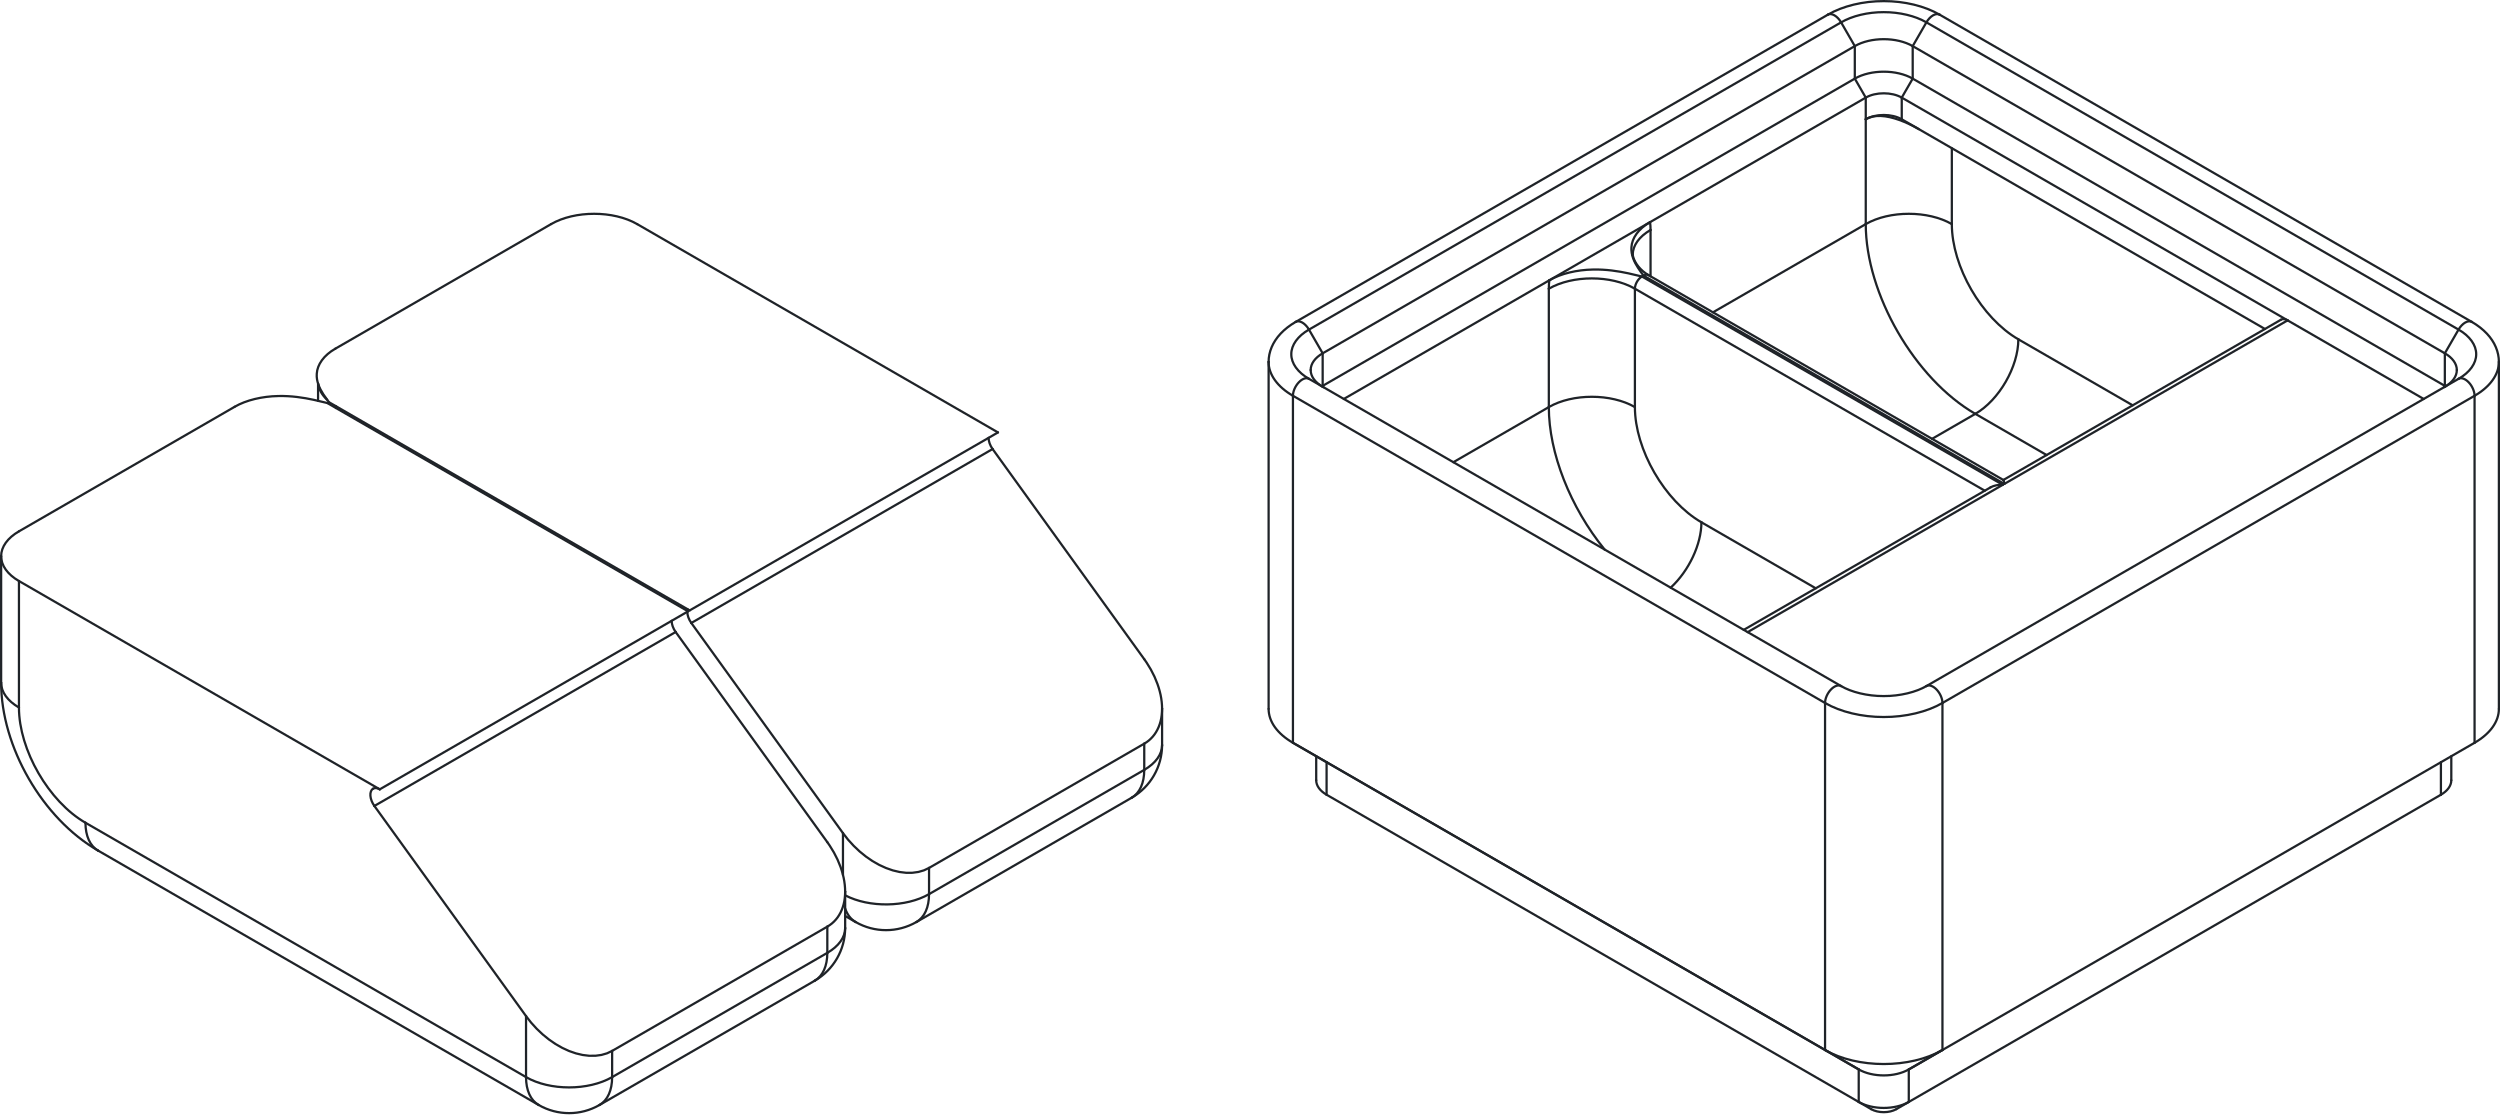
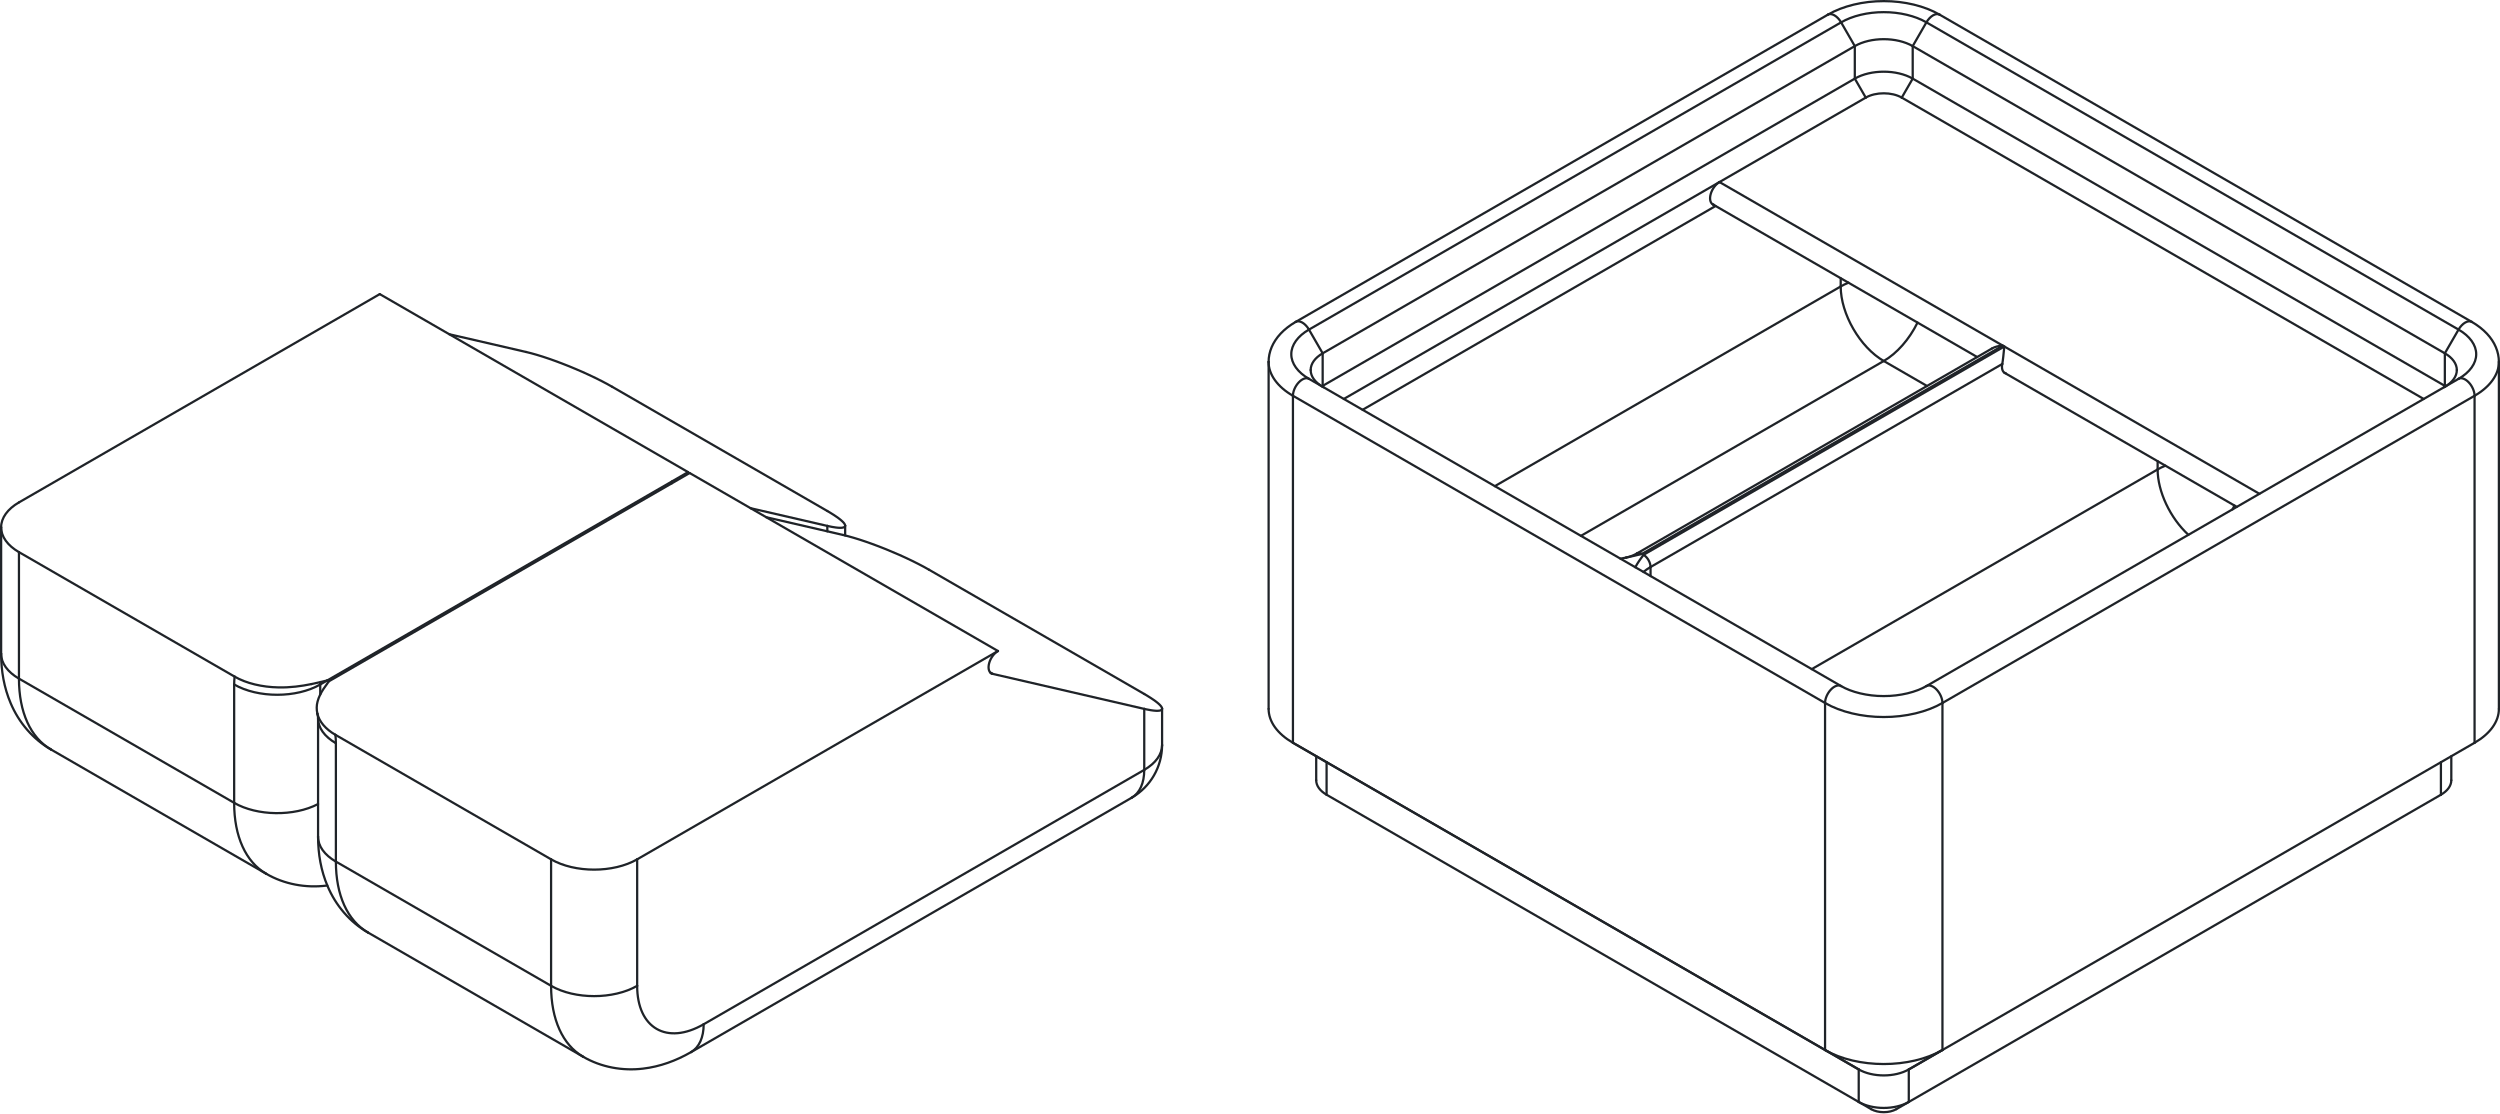
- <svg xmlns="http://www.w3.org/2000/svg" width="100.09mm" height="44.61mm" viewBox="-85.108 -35.906 112.95 50.342" version="1.1">
+ <svg xmlns="http://www.w3.org/2000/svg" width="100.09mm" height="44.572mm" viewBox="-85.108 -35.906 112.95 50.299" version="1.1">
  <g transform="scale(1,-1)" stroke-linecap="round">
    <g fill="none" stroke="rgb(31,35,40)" stroke-width="0.102" id="visible">
-       <line x1="-84.252" y1="11.9" x2="-74.507" y2="17.527" />
-       <path d="M -84.252,9.655 A 2.75,1.588 -180.0 0,0 -85.057,10.778" />
-       <path d="M -85.057,10.778 A 2.75,1.588 -180.0 0,0 -84.252,11.9" />
-       <path d="M -70.322,17.698 C -70.517,17.746 -70.72,17.794 -70.931,17.841 C -71.39,17.941 -71.951,18.027 -72.535,18.013 C -73.259,18 -73.989,17.829 -74.507,17.527" />
-       <line x1="-84.252" y1="9.655" x2="-67.951" y2="0.244" />
-       <line x1="-70.322" y1="17.698" x2="-54.021" y2="8.286" />
-       <line x1="-54.021" y1="8.286" x2="-67.951" y2="0.244" />
-       <line x1="-68.194" y1="-0.507" x2="-61.342" y2="-10.002" />
-       <path d="M -67.951,0.244 A 0.6,0.346 120 0,1 -68.251,0.273" />
-       <path d="M -68.251,0.273 A 0.6,0.346 120 0,1 -68.194,-0.507" />
-       <path d="M -54.582,7.352 A 0.6,0.346 -60 0,0 -54.763,7.857" />
-       <line x1="-54.582" y1="7.352" x2="-47.73" y2="-2.143" />
-       <path d="M -47.73,-2.143 Q -47.677,-2.22 -47.624,-2.296 Q -47.522,-2.451 -47.431,-2.611 Q -47.344,-2.771 -47.267,-2.933 Q -47.194,-3.096 -47.134,-3.26 Q -47.106,-3.342 -47.079,-3.424 Q -47.055,-3.505 -47.032,-3.587 Q -47.012,-3.668 -46.993,-3.749 Q -46.978,-3.829 -46.963,-3.91 Q -46.952,-3.989 -46.942,-4.068 Q -46.935,-4.146 -46.929,-4.224 Q -46.926,-4.301 -46.924,-4.377" />
-       <path d="M -46.924,-4.377 L -46.929,-4.527 L -46.942,-4.673 L -46.963,-4.814 L -46.993,-4.95 L -47.032,-5.081 L -47.079,-5.206 L -47.134,-5.326 L -47.197,-5.438 L -47.267,-5.544 L -47.346,-5.643 L -47.431,-5.734 L -47.524,-5.818 L -47.624,-5.893 L -47.73,-5.96" />
-       <line x1="-47.73" y1="-5.96" x2="-57.452" y2="-11.574" />
-       <path d="M -61.342,-10.002 L -61.112,-10.297 L -60.86,-10.574 L -60.59,-10.829 L -60.305,-11.06 L -60.009,-11.264 L -59.705,-11.437 L -59.397,-11.579 L -59.089,-11.686 L -58.785,-11.758 L -58.489,-11.794 L -58.204,-11.793 L -57.934,-11.756 L -57.682,-11.683 L -57.452,-11.574" />
-       <line x1="-69.955" y1="20.154" x2="-60.21" y2="25.781" />
-       <path d="M -56.321,25.781 A 2.75,1.588 7.78718065295739e-16 0,1 -60.21,25.781" />
-       <path d="M -70.251,17.738 C -70.336,17.851 -70.418,17.968 -70.499,18.09 C -70.672,18.355 -70.821,18.679 -70.797,19.016 C -70.775,19.434 -70.479,19.856 -69.955,20.154" />
-       <line x1="-70.251" y1="17.738" x2="-53.95" y2="8.327" />
-       <line x1="-56.321" y1="25.781" x2="-40.02" y2="16.369" />
-       <line x1="-40.02" y1="16.369" x2="-53.95" y2="8.327" />
-       <path d="M -53.875,7.76 A 0.6,0.346 -60 0,0 -54.056,8.266" />
-       <path d="M -54.054,8.306 A 0.6,0.346 -60 0,0 -54.042,8.38" />
-       <line x1="-53.875" y1="7.76" x2="-47.023" y2="-1.735" />
-       <line x1="-40.263" y1="15.619" x2="-33.411" y2="6.124" />
-       <path d="M -40.444,16.124 A 0.6,0.346 120 0,1 -40.263,15.619" />
-       <path d="M -33.411,6.124 Q -33.358,6.047 -33.305,5.971 Q -33.203,5.816 -33.113,5.657 Q -33.025,5.496 -32.948,5.334 Q -32.875,5.171 -32.815,5.007 Q -32.787,4.925 -32.76,4.843 Q -32.736,4.762 -32.713,4.68 Q -32.694,4.599 -32.674,4.518 Q -32.659,4.438 -32.644,4.357 Q -32.633,4.278 -32.623,4.199 Q -32.616,4.121 -32.61,4.043 Q -32.608,3.966 -32.605,3.89" />
-       <path d="M -32.605,3.89 L -32.61,3.74 L -32.623,3.594 L -32.644,3.453 L -32.674,3.317 L -32.713,3.186 L -32.76,3.061 L -32.815,2.941 L -32.878,2.829 L -32.948,2.723 L -33.027,2.624 L -33.113,2.533 L -33.205,2.449 L -33.305,2.374 L -33.411,2.307" />
-       <line x1="-33.411" y1="2.307" x2="-43.134" y2="-3.307" />
-       <path d="M -47.023,-1.735 L -46.793,-2.03 L -46.541,-2.306 L -46.271,-2.562 L -45.986,-2.793 L -45.69,-2.997 L -45.386,-3.17 L -45.078,-3.311 L -44.77,-3.419 L -44.466,-3.491 L -44.17,-3.527 L -43.885,-3.526 L -43.615,-3.489 L -43.363,-3.416 L -43.134,-3.307" />
+       <line x1="-64.81" y1="20.805" x2="-61.342" y2="20.004" />
+       <line x1="-84.252" y1="13.207" x2="-67.951" y2="22.618" />
+       <path d="M -61.342,20.004 L -61.112,19.947 L -60.86,19.876 L -60.59,19.793 L -60.305,19.698 L -60.009,19.593 L -59.705,19.479 L -59.397,19.358 L -59.089,19.23 L -58.785,19.099 L -58.489,18.964 L -58.204,18.828 L -57.934,18.693 L -57.682,18.561 L -57.452,18.432" />
+       <line x1="-57.452" y1="18.432" x2="-47.73" y2="12.819" />
+       <line x1="-47.73" y1="12.145" x2="-51.198" y2="12.946" />
+       <path d="M -47.73,12.819 Q -47.677,12.788 -47.624,12.757 Q -47.522,12.696 -47.431,12.637 Q -47.344,12.58 -47.267,12.526 Q -47.232,12.5 -47.197,12.473 Q -47.165,12.448 -47.134,12.424 Q -47.106,12.4 -47.079,12.376 Q -47.055,12.354 -47.032,12.332 Q -47.012,12.311 -46.993,12.291 Q -46.978,12.271 -46.963,12.252 Q -46.952,12.235 -46.942,12.217 Q -46.935,12.201 -46.929,12.185 Q -46.926,12.171 -46.924,12.157" />
+       <path d="M -46.924,12.157 Q -46.926,12.144 -46.929,12.132 Q -46.935,12.121 -46.942,12.11 Q -46.952,12.101 -46.963,12.093 Q -46.978,12.086 -46.993,12.079 Q -47.012,12.073 -47.032,12.068 Q -47.055,12.065 -47.079,12.062 Q -47.106,12.06 -47.134,12.059 Q -47.165,12.06 -47.197,12.06 Q -47.232,12.063 -47.267,12.065 Q -47.307,12.069 -47.346,12.074 Q -47.429,12.085 -47.524,12.102 Q -47.622,12.121 -47.73,12.145" />
+       <path d="M -54.762,14.066 A 0.6,0.346 60 0,0 -54.75,14.155" />
+       <line x1="-67.951" y1="22.618" x2="-54.021" y2="14.576" />
+       <path d="M -84.252,13.207 A 2.75,1.588 7.78718065295739e-16 0,1 -85.057,12.084" />
+       <path d="M -85.057,12.084 A 2.75,1.588 7.78718065295739e-16 0,1 -84.252,10.961" />
+       <line x1="-84.252" y1="10.961" x2="-74.507" y2="5.335" />
+       <line x1="-70.322" y1="5.164" x2="-54.021" y2="14.576" />
+       <path d="M -74.507,5.335 C -73.989,5.033 -73.259,4.862 -72.535,4.849 C -71.997,4.836 -71.475,4.908 -71.04,4.999" />
+       <path d="M -71.04,4.999 C -70.784,5.051 -70.552,5.108 -70.322,5.164" />
+       <line x1="-40.263" y1="5.461" x2="-33.411" y2="3.878" />
+       <path d="M -40.02,6.493 A 0.6,0.346 -120 0,1 -40.32,5.483" />
+       <path d="M -40.32,5.483 A 0.6,0.346 -120 0,1 -40.263,5.461" />
+       <line x1="-56.321" y1="-2.919" x2="-40.02" y2="6.493" />
+       <line x1="-47.023" y1="11.737" x2="-50.491" y2="12.538" />
+       <path d="M -43.134,10.165 Q -43.248,10.23 -43.363,10.294 Q -43.489,10.36 -43.615,10.426 Q -43.75,10.494 -43.885,10.561 Q -44.027,10.629 -44.17,10.697 Q -44.318,10.764 -44.466,10.832 Q -44.769,10.965 -45.078,11.091 Q -45.232,11.151 -45.386,11.212 Q -45.538,11.269 -45.69,11.326 Q -45.838,11.379 -45.986,11.431 Q -46.129,11.478 -46.271,11.526 Q -46.406,11.567 -46.541,11.609 Q -46.667,11.644 -46.793,11.68 Q -46.908,11.708 -47.023,11.737" />
+       <line x1="-43.134" y1="10.165" x2="-33.411" y2="4.552" />
+       <path d="M -33.411,3.878 Q -33.358,3.867 -33.305,3.855 Q -33.203,3.834 -33.113,3.819 Q -33.07,3.813 -33.027,3.807 Q -32.988,3.802 -32.948,3.798 Q -32.913,3.795 -32.878,3.793 Q -32.846,3.793 -32.815,3.792 Q -32.787,3.793 -32.76,3.795 Q -32.736,3.798 -32.713,3.801 Q -32.694,3.806 -32.674,3.812 Q -32.659,3.819 -32.644,3.826 Q -32.633,3.834 -32.623,3.843 Q -32.616,3.854 -32.61,3.865 Q -32.608,3.877 -32.605,3.89" />
+       <path d="M -32.605,3.89 Q -32.608,3.904 -32.61,3.918 Q -32.616,3.934 -32.623,3.95 Q -32.633,3.968 -32.644,3.985 Q -32.659,4.004 -32.674,4.023 Q -32.694,4.044 -32.713,4.065 Q -32.736,4.087 -32.76,4.109 Q -32.787,4.133 -32.815,4.157 Q -32.846,4.181 -32.878,4.206 Q -32.913,4.233 -32.948,4.259 Q -33.025,4.313 -33.113,4.37 Q -33.203,4.429 -33.305,4.49 Q -33.358,4.521 -33.411,4.552" />
+       <line x1="-53.95" y1="14.535" x2="-40.02" y2="6.493" />
+       <line x1="-70.251" y1="5.124" x2="-53.95" y2="14.535" />
+       <path d="M -69.955,2.707 C -70.402,2.964 -70.688,3.309 -70.77,3.667" />
+       <path d="M -70.77,3.667 C -70.811,3.851 -70.809,4.031 -70.761,4.209 C -70.709,4.413 -70.608,4.602 -70.499,4.772 C -70.418,4.894 -70.336,5.011 -70.251,5.124" />
+       <line x1="-69.955" y1="2.707" x2="-60.21" y2="-2.919" />
+       <path d="M -56.321,-2.919 A 2.75,1.588 -180.0 0,0 -60.21,-2.919" />
      <line x1="-26.693" y1="2.347" x2="-26.693" y2="18.025" />
      <path d="M -27.792,3.878 A 3.75,2.165 -7.78718065295739e-16 0,1 -26.693,2.347" />
      <path d="M -26.693,18.025 C -27.391,18.425 -27.796,18.989 -27.792,19.556" />
      <line x1="-2.652" y1="-11.533" x2="-2.652" y2="4.145" />
      <line x1="-26.693" y1="2.347" x2="-2.652" y2="-11.533" />
      <line x1="-2.652" y1="4.145" x2="-26.693" y2="18.025" />
      <line x1="-26.693" y1="2.347" x2="-25.173" y2="1.47" />
      <path d="M 26.693,2.347 A 3.75,2.165 -7.78718065295739e-16 0,1 27.792,3.878" />
      <line x1="26.693" y1="18.025" x2="26.693" y2="2.347" />
      <path d="M 27.792,19.556 C 27.796,18.989 27.391,18.425 26.693,18.025" />
      <line x1="-25.35" y1="19.943" x2="-1.308" y2="33.823" />
      <line x1="2.652" y1="-11.533" x2="2.652" y2="4.145" />
      <path d="M -2.652,-11.533 A 3.75,2.165 -7.78718065295739e-16 0,1 2.652,-11.533" />
      <path d="M 2.652,4.145 C 1.959,3.742 0.983,3.508 -0.0,3.511 C -0.983,3.508 -1.959,3.742 -2.652,4.145" />
      <line x1="-2.652" y1="-11.533" x2="-1.131" y2="-12.411" />
      <line x1="-25.173" y1="1.47" x2="-1.131" y2="-12.411" />
      <path d="M -25.642,0.653 A 1.6,0.924 -7.78718065295739e-16 0,1 -25.173,-0.0" />
      <path d="M 1.308,33.823 A 1.85,1.068 -7.78718065295739e-16 0,1 -1.308,33.823" />
      <line x1="2.652" y1="-11.533" x2="26.693" y2="2.347" />
      <line x1="26.693" y1="18.025" x2="2.652" y2="4.145" />
      <line x1="-1.927" y1="4.909" x2="-25.969" y2="18.79" />
      <path d="M -25.35,19.943 A 1.85,1.068 -7.78718065295739e-16 0,1 -25.892,19.188" />
      <path d="M -25.892,19.188 A 1.85,1.068 -7.78718065295739e-16 0,1 -25.35,18.432" />
      <line x1="-25.35" y1="18.473" x2="-1.308" y2="32.354" />
      <line x1="2.652" y1="-11.533" x2="1.131" y2="-12.411" />
      <path d="M -1.131,-12.411 A 1.6,0.924 -7.78718065295739e-16 0,1 1.131,-12.411" />
      <line x1="-25.173" y1="-0.0" x2="-1.131" y2="-13.88" />
      <path d="M -0.566,-14.207 A 0.8,0.462 -7.78718065295739e-16 0,1 0.566,-14.207" />
      <line x1="1.308" y1="33.823" x2="25.35" y2="19.943" />
      <path d="M 1.308,32.354 A 1.85,1.068 -7.78718065295739e-16 0,1 -1.308,32.354" />
      <path d="M -25.35,18.473 A 1.85,1.068 -7.78718065295739e-16 0,1 -25.384,18.453" />
-       <line x1="-24.395" y1="17.881" x2="-15.11" y2="23.242" />
-       <line x1="-15.11" y1="23.242" x2="-10.558" y2="25.87" />
-       <line x1="-10.558" y1="25.87" x2="-0.813" y2="31.496" />
+       <line x1="-24.395" y1="17.881" x2="-7.422" y2="27.681" />
+       <line x1="-7.422" y1="27.681" x2="-0.813" y2="31.496" />
      <line x1="1.131" y1="-12.411" x2="2.652" y2="-11.533" />
      <path d="M -1.131,-13.88 A 1.6,0.924 -7.78718065295739e-16 0,1 1.131,-13.88" />
      <line x1="-1.131" y1="-13.88" x2="-0.566" y2="-14.207" />
      <path d="M 25.173,-0.0 A 1.6,0.924 -7.78718065295739e-16 0,1 25.642,0.653" />
      <line x1="1.131" y1="-13.88" x2="0.566" y2="-14.207" />
      <line x1="1.131" y1="-13.88" x2="25.173" y2="-0.0" />
      <line x1="25.969" y1="18.79" x2="1.927" y2="4.909" />
      <path d="M 25.35,18.432 A 1.85,1.068 -7.78718065295739e-16 0,1 25.892,19.188" />
      <path d="M 25.892,19.188 A 1.85,1.068 -7.78718065295739e-16 0,1 25.35,19.943" />
      <line x1="1.308" y1="32.354" x2="25.35" y2="18.473" />
      <path d="M 0.813,31.496 A 1.15,0.664 -7.78718065295739e-16 0,1 -0.813,31.496" />
-       <line x1="-19.445" y1="15.024" x2="-15.132" y2="17.514" />
-       <line x1="-15.132" y1="17.514" x2="-15.132" y2="22.862" />
-       <path d="M -15.11,23.242 A 3.2,1.848 -120 0,1 -15.132,22.862" />
-       <path d="M -10.854,23.454 C -10.939,23.566 -11.021,23.684 -11.102,23.806 C -11.275,24.071 -11.424,24.395 -11.4,24.732 C -11.378,25.15 -11.082,25.571 -10.558,25.87" />
-       <line x1="-10.854" y1="23.454" x2="5.447" y2="14.042" />
-       <line x1="18.246" y1="21.432" x2="5.447" y2="14.042" />
-       <line x1="18.246" y1="21.432" x2="24.395" y2="17.881" />
-       <line x1="5.376" y1="14.002" x2="-6.149" y2="7.347" />
-       <line x1="-10.925" y1="23.413" x2="5.376" y2="14.002" />
-       <path d="M -10.925,23.413 C -11.12,23.462 -11.323,23.509 -11.534,23.556 C -11.993,23.656 -12.554,23.742 -13.138,23.728 C -13.862,23.716 -14.592,23.545 -15.11,23.242" />
-       <line x1="-10.536" y1="25.516" x2="-10.536" y2="23.422" />
-       <line x1="-7.717" y1="21.795" x2="-0.813" y2="25.781" />
-       <line x1="-0.813" y1="30.517" x2="-0.813" y2="25.781" />
-       <line x1="-0.813" y1="31.496" x2="-0.813" y2="30.517" />
-       <path d="M -10.558,25.87 A 3.2,1.848 60 0,0 -10.536,25.516" />
+       <path d="M -7.666,26.649 A 0.6,0.346 60 0,0 -7.722,26.671" />
+       <path d="M -7.722,26.671 A 0.6,0.346 60 0,0 -7.422,27.681" />
+       <line x1="-23.547" y1="17.391" x2="-7.598" y2="26.599" />
+       <path d="M -11.897,10.666 Q -11.766,10.689 -11.643,10.714" />
+       <path d="M -11.643,10.714 C -11.387,10.766 -11.155,10.823 -10.925,10.88" />
+       <line x1="-10.925" y1="10.88" x2="5.376" y2="20.291" />
+       <line x1="-7.422" y1="27.681" x2="5.376" y2="20.291" />
+       <line x1="0.813" y1="31.496" x2="24.395" y2="17.881" />
+       <line x1="5.447" y1="20.251" x2="16.973" y2="13.596" />
+       <line x1="-10.854" y1="10.839" x2="5.447" y2="20.251" />
+       <path d="M -11.225,10.277 C -11.116,10.485 -10.983,10.663 -10.854,10.839" />
      <path d="M 25.384,18.453 A 1.85,1.068 -7.78718065295739e-16 0,1 25.35,18.473" />
-       <line x1="0.813" y1="31.496" x2="18.246" y2="21.432" />
-       <path d="M 0.813,30.517 A 1.15,0.664 -7.78718065295739e-16 0,1 -0.813,30.517" />
-       <path d="M 5.447,14.042 C 5.435,14.143 5.422,14.209 5.407,14.218" />
-       <path d="M 5.407,14.218 Q 5.403,14.22 5.399,14.218" />
-       <path d="M 17.946,21.461 A 0.6,0.346 -60 0,0 18.246,21.432" />
-       <path d="M 5.376,14.002 C 5.175,14.01 4.97,13.97 4.824,13.886" />
-       <line x1="0.813" y1="30.517" x2="17.222" y2="21.043" />
-       <path d="M 1.582,30.073 C 1.29,30.242 0.997,30.379 0.701,30.486 C 0.418,30.587 0.134,30.657 -0.142,30.667 C -0.378,30.676 -0.611,30.634 -0.813,30.517" />
-       <line x1="-84.252" y1="9.655" x2="-84.252" y2="3.94" />
-       <path d="M -84.252,3.94 A 2.75,1.588 -180.0 0,0 -85.057,5.062" />
-       <path d="M -84.252,3.94 A 4.25,2.454 120 0,1 -81.247,-1.266" />
-       <path d="M -81.247,-1.266 A 2.75,1.588 -120 0,1 -80.677,-2.524" />
-       <line x1="-61.342" y1="-10.002" x2="-61.342" y2="-12.758" />
-       <line x1="-81.247" y1="-1.266" x2="-61.342" y2="-12.758" />
-       <line x1="-54.582" y1="7.352" x2="-68.194" y2="-0.507" />
-       <path d="M -61.342,-12.758 A 2.75,1.588 -120 0,1 -60.772,-14.017" />
-       <path d="M -58.022,-14.017 A 2.75,1.588 120 0,1 -57.452,-12.758" />
-       <path d="M -47.73,-7.144 A 2.75,1.588 -60 0,0 -48.299,-8.403" />
-       <line x1="-57.452" y1="-12.758" x2="-47.73" y2="-7.144" />
-       <line x1="-57.452" y1="-11.574" x2="-57.452" y2="-12.758" />
-       <path d="M -61.342,-12.758 A 2.75,1.588 -3.0277098484932115e-15 0,1 -57.452,-12.758" />
-       <path d="M -47.73,-7.144 A 2.75,1.588 4.975393865644687e-15 0,1 -46.924,-6.022" />
-       <line x1="-47.73" y1="-7.144" x2="-47.73" y2="-5.96" />
-       <path d="M -70.327,17.842 A 2.75,1.588 -180 0,0 -70.729,18.545" />
-       <line x1="-69.933" y1="17.555" x2="-69.933" y2="17.473" />
-       <line x1="-47.023" y1="-3.622" x2="-47.023" y2="-1.735" />
-       <line x1="-40.263" y1="15.619" x2="-53.875" y2="7.76" />
-       <path d="M -46.924,-5.139 A 2.75,1.588 -120 0,1 -46.453,-5.75" />
-       <path d="M -43.703,-5.75 A 2.75,1.588 120 0,1 -43.134,-4.491" />
+       <path d="M 5.376,20.291 C 5.202,20.284 5.025,20.241 4.886,20.16" />
+       <path d="M 5.447,20.251 C 5.433,20.135 5.418,19.968 5.4,19.79 C 5.387,19.676 5.373,19.558 5.355,19.462" />
+       <path d="M 5.522,19.035 A 0.6,0.346 60 0,0 5.465,19.057" />
+       <path d="M 5.465,19.057 A 0.6,0.346 60 0,0 5.355,19.462" />
+       <path d="M -85.057,6.369 A 2.75,1.588 -7.78718065295739e-16 0,1 -84.252,5.246" />
+       <path d="M -84.252,5.246 A 7.0,4.041 -120 0,1 -82.802,2.042" />
+       <line x1="-84.252" y1="10.961" x2="-84.252" y2="5.246" />
+       <line x1="-47.73" y1="11.9" x2="-47.73" y2="12.145" />
+       <line x1="-70.64" y1="4.981" x2="-70.322" y2="5.164" />
+       <line x1="-70.64" y1="4.981" x2="-70.64" y2="4.527" />
+       <path d="M -70.622,5.092 A 0.45,0.26 120 0,1 -70.64,4.981" />
+       <line x1="-84.252" y1="5.246" x2="-74.529" y2="-0.367" />
+       <line x1="-74.529" y1="4.981" x2="-74.529" y2="-0.367" />
+       <path d="M -74.507,5.335 A 3.2,1.848 120 0,1 -74.529,4.981" />
+       <path d="M -74.529,4.981 A 2.75,1.588 -7.557642951860937e-14 0,1 -70.64,4.981" />
+       <path d="M -74.529,-0.367 A 7.0,4.041 -120 0,1 -73.079,-3.572" />
+       <path d="M -74.529,-0.367 A 2.75,1.588 7.78718065295739e-16 0,1 -70.738,-0.421" />
+       <line x1="-33.411" y1="3.878" x2="-33.411" y2="1.123" />
+       <line x1="-53.316" y1="-10.37" x2="-33.411" y2="1.123" />
+       <path d="M -56.321,-8.634 A 4.25,2.454 -120 0,1 -53.316,-10.37" />
+       <line x1="-56.321" y1="-2.919" x2="-56.321" y2="-8.634" />
+       <line x1="-40.367" y1="5.521" x2="-40.263" y2="5.461" />
+       <path d="M -33.411,1.123 A 2.75,1.588 -1.4702737179017332e-15 0,1 -32.605,2.245" />
+       <path d="M -53.316,-10.37 A 2.75,1.588 -60 0,0 -53.885,-11.628" />
      <path d="M -33.411,1.123 A 2.75,1.588 -60 0,0 -33.98,-0.136" />
-       <line x1="-43.134" y1="-4.491" x2="-33.411" y2="1.123" />
-       <path d="M -46.924,-4.545 A 2.75,1.588 -3.0277098484932115e-15 0,1 -43.134,-4.491" />
-       <line x1="-43.134" y1="-4.491" x2="-43.134" y2="-3.307" />
-       <line x1="-33.411" y1="2.307" x2="-33.411" y2="1.123" />
-       <path d="M -33.411,1.123 A 2.75,1.588 -1.4702737179017332e-15 0,1 -32.605,2.245" />
+       <path d="M -56.321,-8.634 A 2.75,1.588 180.0 0,0 -60.21,-8.634" />
+       <path d="M -60.21,-8.634 A 7.0,4.041 -120 0,1 -58.76,-11.839" />
+       <line x1="-60.21" y1="-2.919" x2="-60.21" y2="-8.634" />
+       <path d="M -69.955,2.707 A 3.2,1.848 -60 0,0 -69.933,2.327" />
+       <path d="M -69.933,2.327 A 2.75,1.588 -180 0,0 -70.738,3.45" />
+       <line x1="-69.933" y1="-3.021" x2="-60.21" y2="-8.634" />
+       <line x1="-69.933" y1="2.327" x2="-69.933" y2="-3.021" />
+       <path d="M -69.933,-3.021 A 7.0,4.041 -120 0,1 -68.483,-6.225" />
+       <path d="M -69.933,-3.021 A 2.75,1.588 -180.0 0,0 -70.738,-1.898" />
      <path d="M -26.569,21.362 A 0.6,0.346 -60 0,0 -25.969,21.015" />
      <line x1="-25.969" y1="21.015" x2="-1.927" y2="34.896" />
      <path d="M -2.527,35.242 A 0.6,0.346 -60 0,0 -1.927,34.896" />
      <path d="M -1.927,34.896 C -1.424,35.189 -0.715,35.359 -0.0,35.357 C 0.715,35.359 1.424,35.189 1.927,34.896" />
      <path d="M 2.527,35.242 C 2.449,35.288 2.339,35.277 2.227,35.213 C 2.116,35.149 2.006,35.032 1.927,34.896" />
      <path d="M -26.693,18.025 A 0.6,0.346 60 0,0 -25.969,18.79" />
      <path d="M -25.969,18.79 C -26.476,19.08 -26.77,19.49 -26.767,19.903 C -26.77,20.315 -26.476,20.725 -25.969,21.015" />
      <line x1="-25.969" y1="21.015" x2="-25.35" y2="19.943" />
      <line x1="-1.927" y1="34.896" x2="-1.308" y2="33.823" />
      <line x1="-25.173" y1="1.47" x2="-25.173" y2="-0.0" />
      <line x1="1.927" y1="34.896" x2="25.969" y2="21.015" />
      <path d="M 26.569,21.362 A 0.6,0.346 -120 0,1 25.969,21.015" />
      <line x1="1.927" y1="34.896" x2="1.308" y2="33.823" />
      <path d="M -2.652,4.145 C -2.654,4.337 -2.546,4.587 -2.39,4.749 C -2.236,4.914 -2.045,4.981 -1.927,4.909" />
      <line x1="-25.35" y1="19.943" x2="-25.35" y2="18.473" />
      <line x1="-1.308" y1="33.823" x2="-1.308" y2="32.354" />
      <line x1="-1.131" y1="-12.411" x2="-1.131" y2="-13.88" />
      <path d="M 25.969,21.015 C 26.476,20.725 26.77,20.315 26.767,19.903 C 26.77,19.49 26.476,19.08 25.969,18.79" />
      <path d="M 26.693,18.025 C 26.695,18.218 26.587,18.467 26.431,18.629 C 26.277,18.795 26.086,18.861 25.969,18.79" />
      <line x1="25.969" y1="21.015" x2="25.35" y2="19.943" />
      <line x1="1.308" y1="33.823" x2="1.308" y2="32.354" />
      <path d="M 2.652,4.145 A 0.6,0.346 120 0,1 1.927,4.909" />
      <line x1="-25.35" y1="18.473" x2="-25.314" y2="18.412" />
      <line x1="-1.308" y1="32.354" x2="-0.813" y2="31.496" />
      <line x1="1.131" y1="-12.411" x2="1.131" y2="-13.88" />
      <line x1="25.173" y1="1.47" x2="25.173" y2="-0.0" />
      <line x1="25.35" y1="19.943" x2="25.35" y2="18.473" />
      <line x1="1.308" y1="32.354" x2="0.813" y2="31.496" />
      <line x1="25.35" y1="18.473" x2="25.314" y2="18.412" />
-       <line x1="0.813" y1="31.496" x2="0.813" y2="30.517" />
-       <path d="M -10.925,23.413 A 0.45,0.26 -120 0,1 -11.243,22.862" />
-       <path d="M -11.243,22.862 A 2.75,1.588 -7.401899338801778e-14 0,1 -15.132,22.862" />
-       <path d="M -11.243,17.514 A 2.75,1.588 7.78718065295739e-16 0,1 -15.132,17.514" />
-       <line x1="-11.243" y1="22.862" x2="-11.243" y2="17.514" />
-       <path d="M -10.854,23.454 A 0.45,0.26 60 0,0 -10.629,23.476" />
-       <path d="M -11.341,24.398 A 2.75,1.588 -180 0,0 -10.536,25.516" />
-       <line x1="-11.243" y1="22.862" x2="4.564" y2="13.736" />
-       <path d="M -11.243,17.514 A 4.25,2.454 120 0,1 -8.238,12.309" />
-       <line x1="-8.238" y1="12.309" x2="-3.072" y2="9.326" />
-       <path d="M -15.132,17.514 A 7.0,4.041 120 0,1 -12.61,11.077" />
-       <path d="M -8.238,12.309 A 2.75,1.588 60 0,0 -9.627,9.355" />
-       <line x1="3.076" y1="29.21" x2="3.076" y2="25.781" />
-       <path d="M 3.076,25.781 A 2.75,1.588 7.78718065295739e-16 0,1 -0.813,25.781" />
-       <path d="M -0.813,25.781 A 7.0,4.041 120 0,1 4.137,17.208" />
-       <line x1="2.182" y1="16.079" x2="4.137" y2="17.208" />
-       <line x1="6.081" y1="20.576" x2="11.246" y2="17.594" />
-       <path d="M 3.076,25.781 A 4.25,2.454 120 0,1 6.081,20.576" />
-       <path d="M 6.081,20.576 A 2.75,1.588 60 0,0 4.137,17.208" />
-       <line x1="4.137" y1="17.208" x2="7.357" y2="15.348" />
-       <line x1="-85.057" y1="10.778" x2="-85.057" y2="5.062" />
-       <path d="M -85.057,5.062 C -85.057,3.618 -84.594,2.085 -83.807,0.723 C -83.021,-0.637 -81.926,-1.803 -80.677,-2.524" />
-       <line x1="-80.677" y1="-2.524" x2="-60.772" y2="-14.017" />
-       <line x1="-58.022" y1="-14.017" x2="-48.299" y2="-8.403" />
-       <line x1="-46.924" y1="-6.022" x2="-46.924" y2="-4.377" />
-       <path d="M -60.772,-14.017 A 2.75,2.75 -1.7114933139201134e-15 0,1 -58.022,-14.017" />
-       <path d="M -48.299,-8.403 A 2.75,2.75 8.363085112776317e-15 0,1 -46.924,-6.022" />
-       <line x1="-70.738" y1="18.574" x2="-70.738" y2="17.798" />
-       <line x1="-46.924" y1="-5.478" x2="-46.453" y2="-5.75" />
-       <line x1="-43.703" y1="-5.75" x2="-33.98" y2="-0.136" />
+       <path d="M -10.925,10.88 A 0.45,0.26 120 0,1 -11.15,10.902" />
+       <line x1="-10.925" y1="10.88" x2="-10.925" y2="10.88" />
+       <line x1="-10.536" y1="10.288" x2="5.355" y2="19.462" />
+       <path d="M -10.854,10.839 A 0.45,0.26 -60 0,0 -10.536,10.288" />
+       <path d="M -10.857,10.065 A 2.75,1.588 -180 0,0 -10.536,10.288" />
+       <line x1="-1.945" y1="23.335" x2="-1.945" y2="22.964" />
+       <line x1="-17.572" y1="13.942" x2="-1.945" y2="22.964" />
+       <path d="M -1.596,23.134 A 2.75,1.588 1.4702737179017332e-15 0,1 -1.945,22.964" />
+       <line x1="12.374" y1="14.697" x2="12.374" y2="15.068" />
+       <line x1="-3.253" y1="5.675" x2="12.374" y2="14.697" />
+       <line x1="-10.536" y1="10.288" x2="-10.536" y2="9.88" />
+       <line x1="-13.683" y1="11.696" x2="-0.0" y2="19.596" />
+       <path d="M -0.0,19.596 A 2.75,1.588 -60 0,0 -1.945,22.964" />
+       <path d="M 1.526,21.331 A 2.75,1.588 60 0,0 0.0,19.596" />
+       <line x1="-0.0" y1="19.596" x2="1.954" y2="18.468" />
+       <path d="M 12.723,14.867 A 2.75,1.588 -4.975393865644687e-15 0,1 12.374,14.697" />
+       <path d="M 13.764,11.743 A 2.75,1.588 -60 0,0 12.374,14.697" />
+       <path d="M 15.845,13.064 A 2.75,1.588 60 0,0 15.758,12.894" />
+       <path d="M -85.057,6.369 C -85.057,5.591 -84.923,4.832 -84.627,4.137 C -84.262,3.27 -83.624,2.512 -82.802,2.042" />
+       <line x1="-85.057" y1="12.084" x2="-85.057" y2="6.369" />
+       <line x1="-46.924" y1="11.714" x2="-46.924" y2="12.157" />
+       <line x1="-82.802" y1="2.042" x2="-73.079" y2="-3.572" />
+       <path d="M -73.079,-3.572 C -72.266,-4.045 -71.298,-4.22 -70.369,-4.107 C -70.353,-4.105 -70.337,-4.103 -70.32,-4.101" />
      <line x1="-32.605" y1="3.89" x2="-32.605" y2="2.245" />
-       <path d="M -46.453,-5.75 A 2.75,2.75 -1.7114933139201134e-15 0,1 -43.703,-5.75" />
+       <line x1="-53.885" y1="-11.628" x2="-33.98" y2="-0.136" />
+       <path d="M -58.76,-11.839 C -57.947,-12.312 -56.979,-12.487 -56.05,-12.374 C -55.295,-12.285 -54.564,-12.02 -53.885,-11.628" />
      <path d="M -33.98,-0.136 A 2.75,2.75 -1.7114933139201134e-15 0,1 -32.605,2.245" />
+       <path d="M -70.77,3.667 C -70.742,3.55 -70.738,3.471 -70.738,3.45" />
+       <line x1="-68.483" y1="-6.225" x2="-58.76" y2="-11.839" />
+       <path d="M -70.738,-1.898 C -70.738,-2.676 -70.604,-3.436 -70.308,-4.13 C -69.943,-4.997 -69.305,-5.755 -68.483,-6.225" />
+       <line x1="-70.738" y1="3.45" x2="-70.738" y2="-1.898" />
      <line x1="-27.792" y1="19.556" x2="-27.792" y2="3.878" />
      <line x1="-26.569" y1="21.362" x2="-2.527" y2="35.242" />
      <path d="M -2.527,35.242 C -1.848,35.637 -0.927,35.857 0.001,35.855 C 0.928,35.857 1.848,35.637 2.527,35.242" />
      <line x1="27.792" y1="19.556" x2="27.792" y2="3.878" />
      <path d="M -27.792,19.556 C -27.793,20.006 -27.605,20.454 -27.251,20.831 C -27.064,21.03 -26.837,21.207 -26.569,21.362" />
      <line x1="-25.642" y1="0.653" x2="-25.642" y2="1.74" />
      <line x1="2.527" y1="35.242" x2="26.569" y2="21.362" />
      <path d="M 26.569,21.362 C 26.837,21.207 27.064,21.03 27.252,20.83 C 27.606,20.453 27.792,20.005 27.792,19.556" />
      <path d="M 1.927,4.909 C 1.474,4.641 0.74,4.453 -0.001,4.457 C -0.741,4.453 -1.474,4.641 -1.927,4.909" />
      <line x1="25.642" y1="0.653" x2="25.642" y2="1.74" />
-       <path d="M -10.629,23.476 C -10.807,23.578 -10.964,23.715 -11.083,23.862 C -11.202,24.007 -11.28,24.165 -11.314,24.276 C -11.338,24.35 -11.342,24.4 -11.341,24.4" />
-       <path d="M -11.341,24.4 Q -11.341,24.4 -11.341,24.393" />
-       <line x1="-10.629" y1="23.476" x2="5.407" y2="14.218" />
-       <line x1="5.403" y1="14.22" x2="17.946" y2="21.461" />
-       <line x1="-6.325" y1="7.449" x2="4.824" y2="13.886" />
+       <line x1="4.22" y1="19.776" x2="-7.722" y2="26.671" />
+       <path d="M -11.643,10.714 C -11.477,10.748 -11.306,10.812 -11.15,10.902" />
+       <line x1="-11.15" y1="10.902" x2="4.886" y2="20.16" />
+       <line x1="15.949" y1="13.005" x2="5.465" y2="19.057" />
    </g>
  </g>
</svg>
